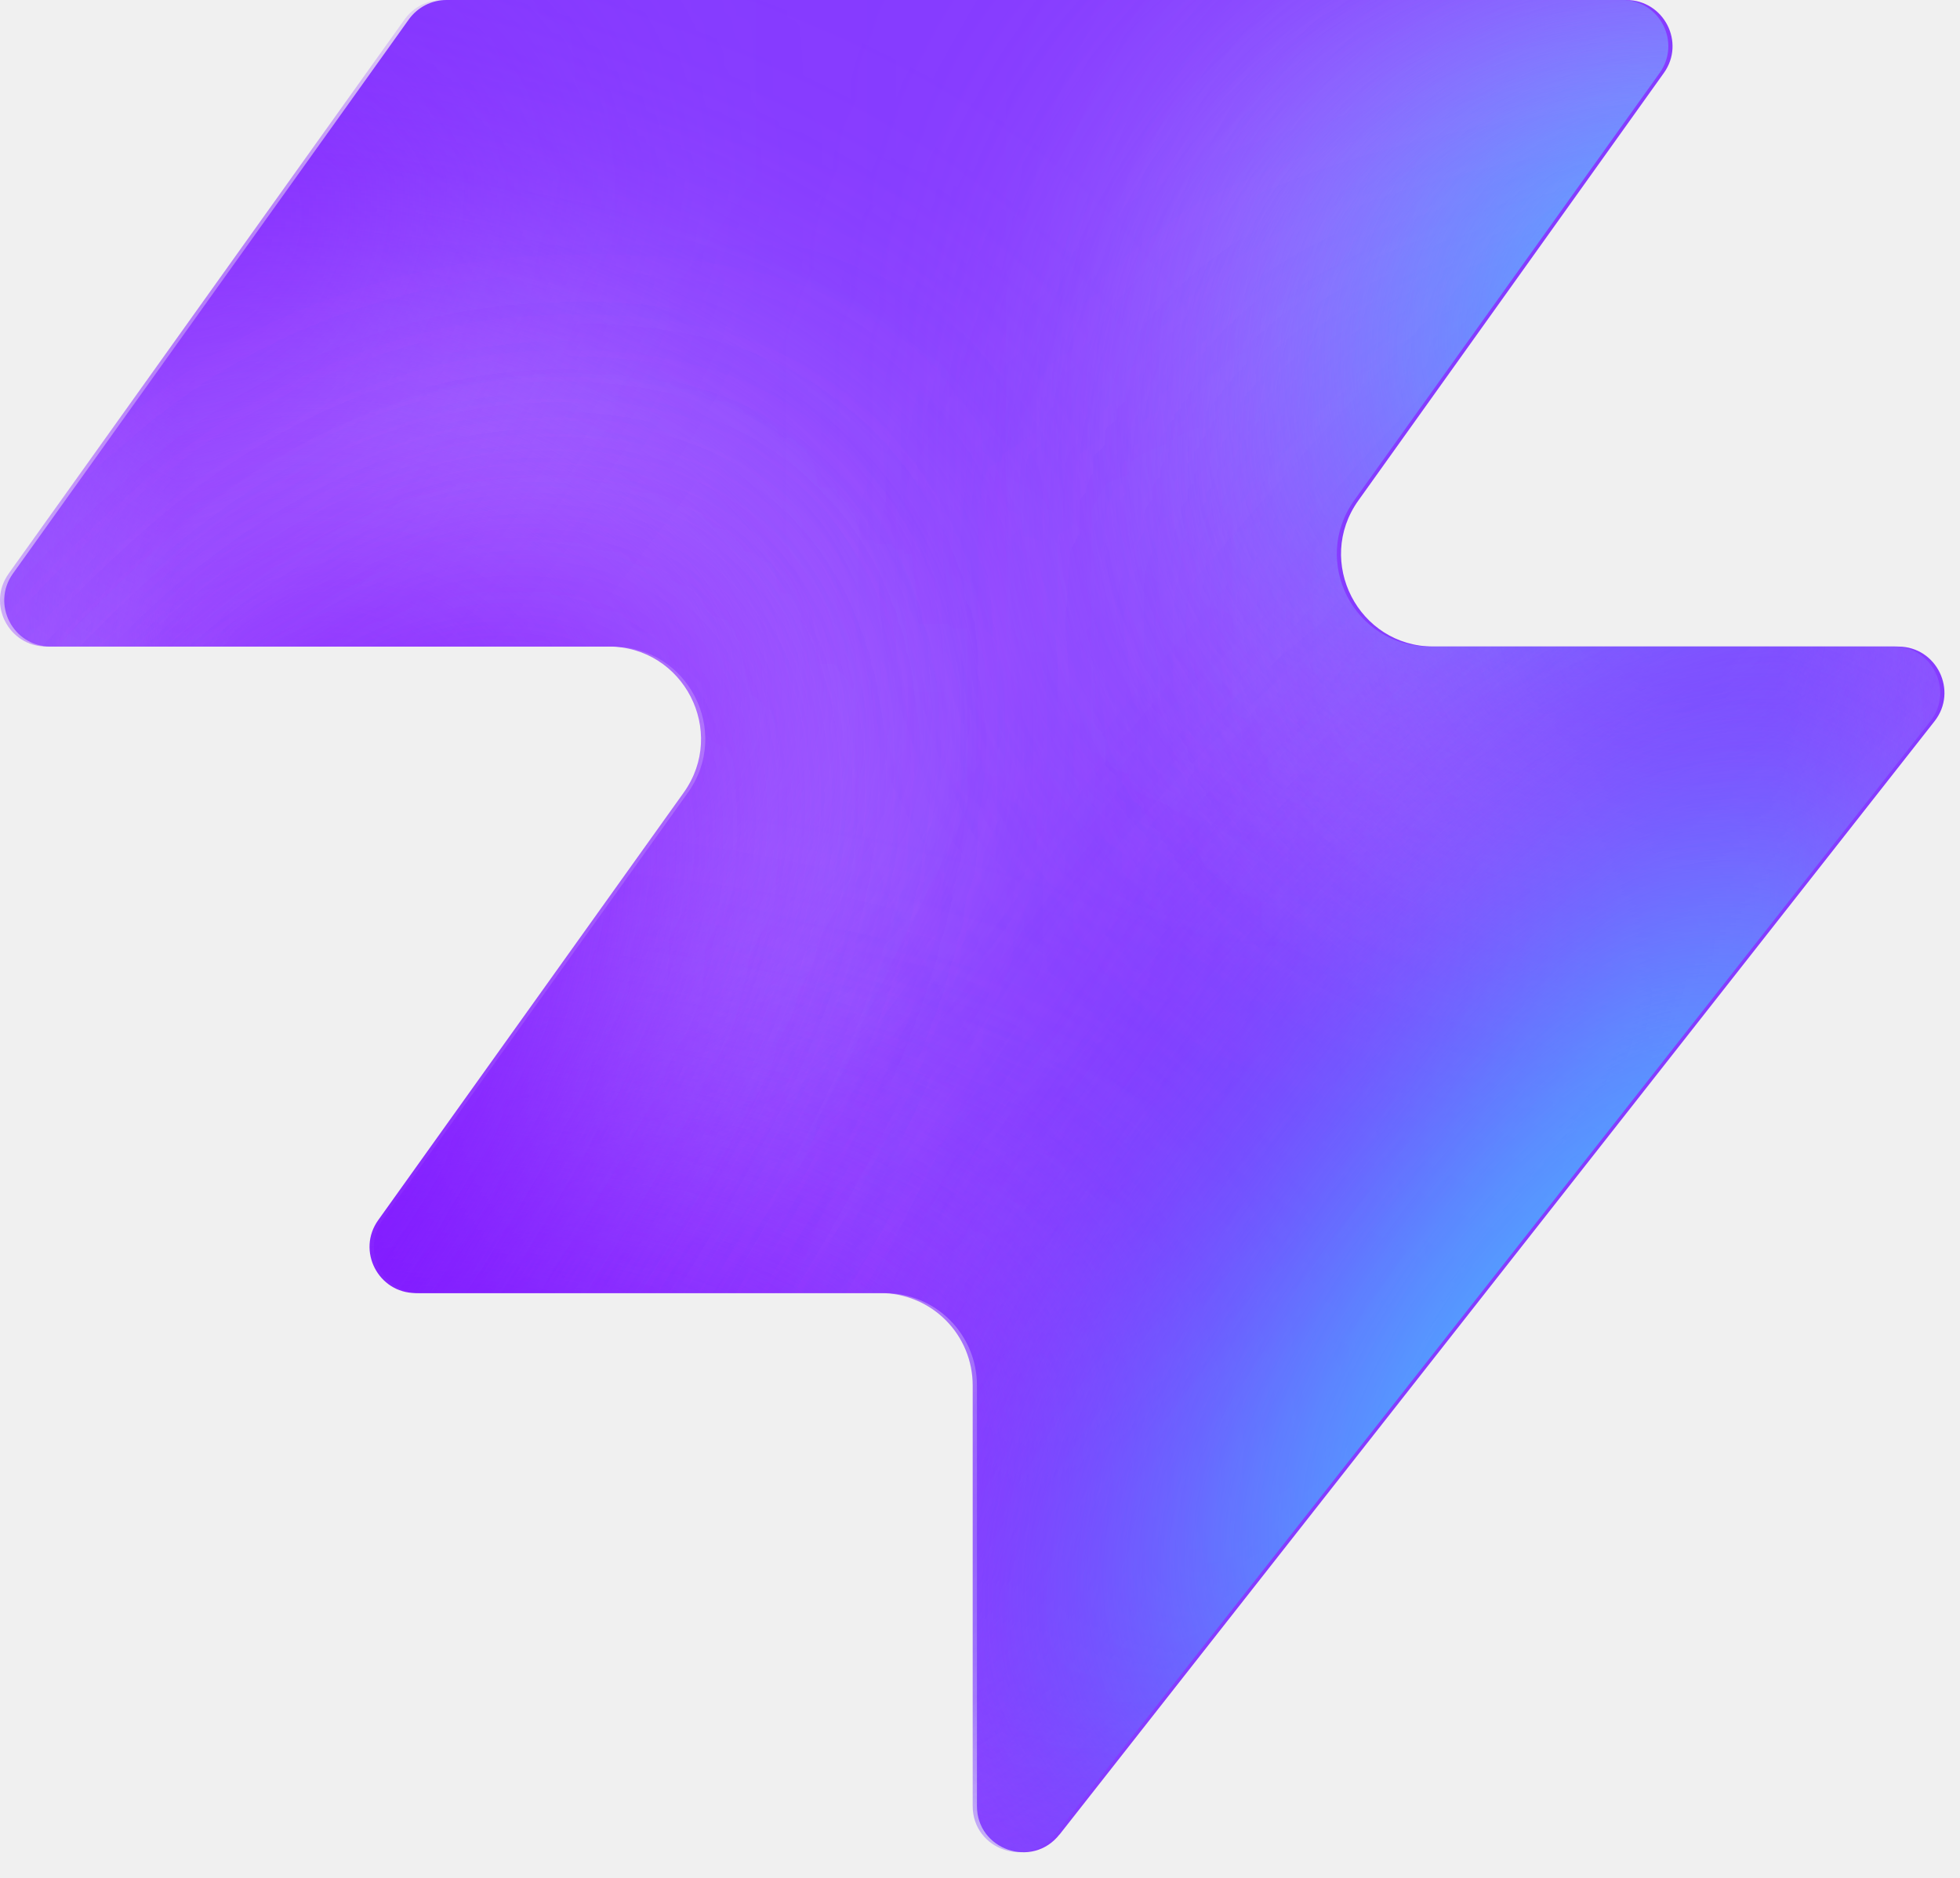
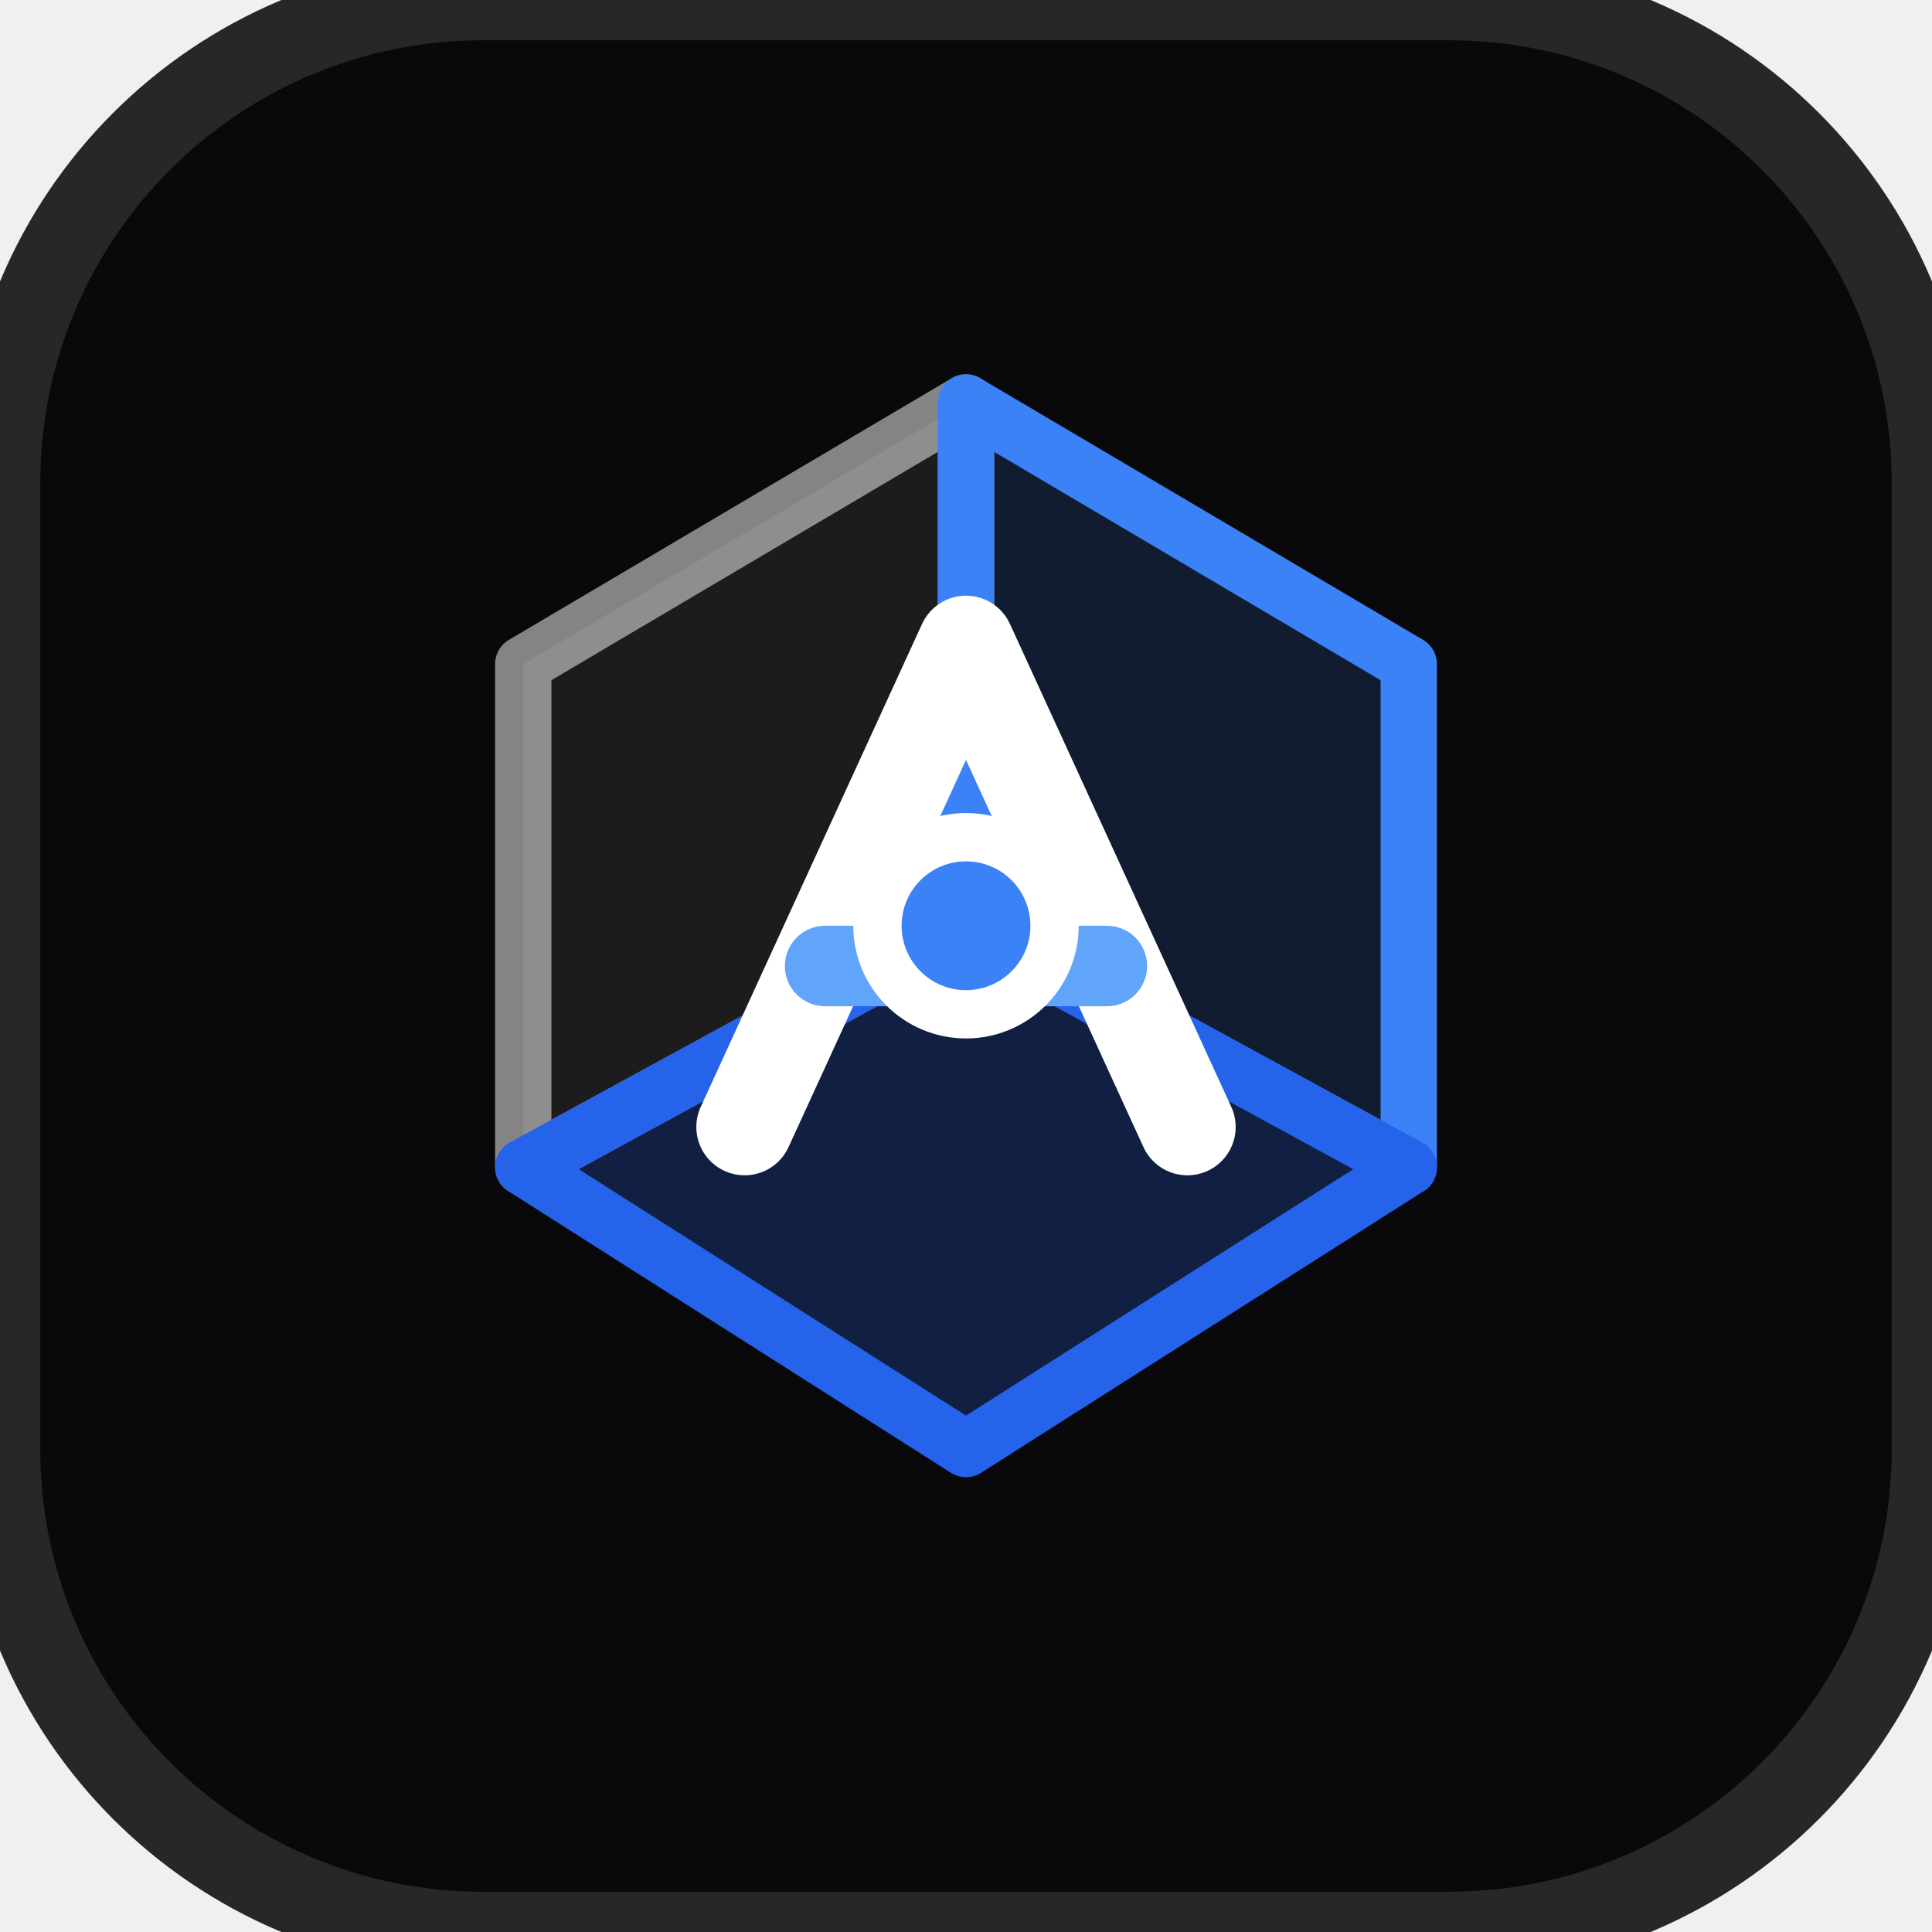
- <svg xmlns="http://www.w3.org/2000/svg" width="48" height="46" fill="none" viewBox="0 0 48 46">
-   <path fill="#863bff" d="M25.946 44.938c-.664.845-2.021.375-2.021-.698V33.937a2.26 2.26 0 0 0-2.262-2.262H10.287c-.92 0-1.456-1.04-.92-1.788l7.48-10.471c1.07-1.497 0-3.578-1.842-3.578H1.237c-.92 0-1.456-1.04-.92-1.788L10.013.474c.214-.297.556-.474.92-.474h28.894c.92 0 1.456 1.04.92 1.788l-7.48 10.471c-1.07 1.498 0 3.579 1.842 3.579h11.377c.943 0 1.473 1.088.89 1.83L25.947 44.94z" style="fill:#863bff;fill:color(display-p3 .525 .23 1);fill-opacity:1" />
-   <mask id="a" width="48" height="46" x="0" y="0" maskUnits="userSpaceOnUse" style="mask-type:alpha">
-     <path fill="#000" d="M25.842 44.938c-.664.844-2.021.375-2.021-.698V33.937a2.26 2.26 0 0 0-2.262-2.262H10.183c-.92 0-1.456-1.04-.92-1.788l7.48-10.471c1.07-1.498 0-3.579-1.842-3.579H1.133c-.92 0-1.456-1.04-.92-1.787L9.91.473c.214-.297.556-.474.92-.474h28.894c.92 0 1.456 1.04.92 1.788l-7.48 10.471c-1.07 1.498 0 3.578 1.842 3.578h11.377c.943 0 1.473 1.088.89 1.832L25.843 44.94z" style="fill:#000;fill-opacity:1" />
-   </mask>
-   <g mask="url(#a)">
-     <g filter="url(#b)">
-       <ellipse cx="5.508" cy="14.704" fill="#ede6ff" rx="5.508" ry="14.704" style="fill:#ede6ff;fill:color(display-p3 .927 .903 1);fill-opacity:1" transform="matrix(.00324 1 1 -.00324 -4.47 31.516)" />
-     </g>
-     <g filter="url(#c)">
-       <ellipse cx="10.399" cy="29.851" fill="#ede6ff" rx="10.399" ry="29.851" style="fill:#ede6ff;fill:color(display-p3 .927 .903 1);fill-opacity:1" transform="matrix(.00324 1 1 -.00324 -39.328 7.883)" />
-     </g>
-     <g filter="url(#d)">
-       <ellipse cx="5.508" cy="30.487" fill="#7e14ff" rx="5.508" ry="30.487" style="fill:#7e14ff;fill:color(display-p3 .492 .077 1);fill-opacity:1" transform="rotate(89.814 -25.913 -14.639)scale(1 -1)" />
-     </g>
-     <g filter="url(#e)">
-       <ellipse cx="5.508" cy="30.599" fill="#7e14ff" rx="5.508" ry="30.599" style="fill:#7e14ff;fill:color(display-p3 .492 .077 1);fill-opacity:1" transform="rotate(89.814 -32.644 -3.334)scale(1 -1)" />
-     </g>
-     <g filter="url(#f)">
-       <ellipse cx="5.508" cy="30.599" fill="#7e14ff" rx="5.508" ry="30.599" style="fill:#7e14ff;fill:color(display-p3 .492 .077 1);fill-opacity:1" transform="matrix(.00324 1 1 -.00324 -34.34 30.47)" />
-     </g>
-     <g filter="url(#g)">
-       <ellipse cx="14.072" cy="22.078" fill="#ede6ff" rx="14.072" ry="22.078" style="fill:#ede6ff;fill:color(display-p3 .927 .903 1);fill-opacity:1" transform="rotate(93.35 24.506 48.493)scale(-1 1)" />
-     </g>
-     <g filter="url(#h)">
-       <ellipse cx="3.47" cy="21.501" fill="#7e14ff" rx="3.47" ry="21.501" style="fill:#7e14ff;fill:color(display-p3 .492 .077 1);fill-opacity:1" transform="rotate(89.009 28.708 47.59)scale(-1 1)" />
-     </g>
-     <g filter="url(#i)">
-       <ellipse cx="3.47" cy="21.501" fill="#7e14ff" rx="3.47" ry="21.501" style="fill:#7e14ff;fill:color(display-p3 .492 .077 1);fill-opacity:1" transform="rotate(89.009 28.708 47.59)scale(-1 1)" />
-     </g>
-     <g filter="url(#j)">
-       <ellipse cx=".387" cy="8.972" fill="#7e14ff" rx="4.407" ry="29.108" style="fill:#7e14ff;fill:color(display-p3 .492 .077 1);fill-opacity:1" transform="rotate(39.51 .387 8.972)" />
-     </g>
-     <g filter="url(#k)">
-       <ellipse cx="47.523" cy="-6.092" fill="#7e14ff" rx="4.407" ry="29.108" style="fill:#7e14ff;fill:color(display-p3 .492 .077 1);fill-opacity:1" transform="rotate(37.892 47.523 -6.092)" />
-     </g>
-     <g filter="url(#l)">
-       <ellipse cx="41.412" cy="6.333" fill="#47bfff" rx="5.971" ry="9.665" style="fill:#47bfff;fill:color(display-p3 .28 .748 1);fill-opacity:1" transform="rotate(37.892 41.412 6.333)" />
-     </g>
-     <g filter="url(#m)">
-       <ellipse cx="-1.879" cy="38.332" fill="#7e14ff" rx="4.407" ry="29.108" style="fill:#7e14ff;fill:color(display-p3 .492 .077 1);fill-opacity:1" transform="rotate(37.892 -1.88 38.332)" />
-     </g>
-     <g filter="url(#n)">
-       <ellipse cx="-1.879" cy="38.332" fill="#7e14ff" rx="4.407" ry="29.108" style="fill:#7e14ff;fill:color(display-p3 .492 .077 1);fill-opacity:1" transform="rotate(37.892 -1.88 38.332)" />
-     </g>
-     <g filter="url(#o)">
-       <ellipse cx="35.651" cy="29.907" fill="#7e14ff" rx="4.407" ry="29.108" style="fill:#7e14ff;fill:color(display-p3 .492 .077 1);fill-opacity:1" transform="rotate(37.892 35.651 29.907)" />
-     </g>
-     <g filter="url(#p)">
-       <ellipse cx="38.418" cy="32.4" fill="#47bfff" rx="5.971" ry="15.297" style="fill:#47bfff;fill:color(display-p3 .28 .748 1);fill-opacity:1" transform="rotate(37.892 38.418 32.4)" />
-     </g>
+ <svg xmlns="http://www.w3.org/2000/svg" width="48" height="48" viewBox="0 0 48 48" fill="none">
+   <rect width="48" height="48" rx="12" fill="#09090b" stroke="#27272a" stroke-width="2" />
+   <g transform="translate(6, 6)">
+     <polygon points="18,4 7,10.5 7,23 18,17" fill="rgba(255, 255, 255, 0.08)" stroke="rgba(255, 255, 255, 0.5)" stroke-width="1.4" stroke-linejoin="round" />
+     <polygon points="18,4 29,10.5 29,23 18,17" fill="rgba(59, 130, 246, 0.16)" stroke="#3b82f6" stroke-width="1.4" stroke-linejoin="round" />
+     <polygon points="18,17 29,23 18,30 7,23" fill="rgba(37, 99, 235, 0.25)" stroke="#2563eb" stroke-width="1.4" stroke-linejoin="round" />
+     <path d="M12.5 22L18 10L23.5 22" stroke="#ffffff" stroke-width="2.4" stroke-linecap="round" stroke-linejoin="round" />
+     <path d="M14.5 18H21.5" stroke="#60a5fa" stroke-width="2" stroke-linecap="round" />
+     <circle cx="18" cy="17" r="2.2" fill="#3b82f6" stroke="#ffffff" stroke-width="1.2" />
  </g>
-   <defs>
-     <filter id="b" width="60.045" height="41.654" x="-19.77" y="16.149" color-interpolation-filters="sRGB" filterUnits="userSpaceOnUse">
-       <feFlood flood-opacity="0" result="BackgroundImageFix" />
-       <feBlend in="SourceGraphic" in2="BackgroundImageFix" result="shape" />
-       <feGaussianBlur result="effect1_foregroundBlur_2002_17158" stdDeviation="7.659" />
-     </filter>
-     <filter id="c" width="90.34" height="51.437" x="-54.613" y="-7.533" color-interpolation-filters="sRGB" filterUnits="userSpaceOnUse">
-       <feFlood flood-opacity="0" result="BackgroundImageFix" />
-       <feBlend in="SourceGraphic" in2="BackgroundImageFix" result="shape" />
-       <feGaussianBlur result="effect1_foregroundBlur_2002_17158" stdDeviation="7.659" />
-     </filter>
-     <filter id="d" width="79.355" height="29.4" x="-49.64" y="2.03" color-interpolation-filters="sRGB" filterUnits="userSpaceOnUse">
-       <feFlood flood-opacity="0" result="BackgroundImageFix" />
-       <feBlend in="SourceGraphic" in2="BackgroundImageFix" result="shape" />
-       <feGaussianBlur result="effect1_foregroundBlur_2002_17158" stdDeviation="4.596" />
-     </filter>
-     <filter id="e" width="79.579" height="29.4" x="-45.045" y="20.029" color-interpolation-filters="sRGB" filterUnits="userSpaceOnUse">
-       <feFlood flood-opacity="0" result="BackgroundImageFix" />
-       <feBlend in="SourceGraphic" in2="BackgroundImageFix" result="shape" />
-       <feGaussianBlur result="effect1_foregroundBlur_2002_17158" stdDeviation="4.596" />
-     </filter>
-     <filter id="f" width="79.579" height="29.4" x="-43.513" y="21.178" color-interpolation-filters="sRGB" filterUnits="userSpaceOnUse">
-       <feFlood flood-opacity="0" result="BackgroundImageFix" />
-       <feBlend in="SourceGraphic" in2="BackgroundImageFix" result="shape" />
-       <feGaussianBlur result="effect1_foregroundBlur_2002_17158" stdDeviation="4.596" />
-     </filter>
-     <filter id="g" width="74.749" height="58.852" x="15.756" y="-17.901" color-interpolation-filters="sRGB" filterUnits="userSpaceOnUse">
-       <feFlood flood-opacity="0" result="BackgroundImageFix" />
-       <feBlend in="SourceGraphic" in2="BackgroundImageFix" result="shape" />
-       <feGaussianBlur result="effect1_foregroundBlur_2002_17158" stdDeviation="7.659" />
-     </filter>
-     <filter id="h" width="61.377" height="25.362" x="23.548" y="2.284" color-interpolation-filters="sRGB" filterUnits="userSpaceOnUse">
-       <feFlood flood-opacity="0" result="BackgroundImageFix" />
-       <feBlend in="SourceGraphic" in2="BackgroundImageFix" result="shape" />
-       <feGaussianBlur result="effect1_foregroundBlur_2002_17158" stdDeviation="4.596" />
-     </filter>
-     <filter id="i" width="61.377" height="25.362" x="23.548" y="2.284" color-interpolation-filters="sRGB" filterUnits="userSpaceOnUse">
-       <feFlood flood-opacity="0" result="BackgroundImageFix" />
-       <feBlend in="SourceGraphic" in2="BackgroundImageFix" result="shape" />
-       <feGaussianBlur result="effect1_foregroundBlur_2002_17158" stdDeviation="4.596" />
-     </filter>
-     <filter id="j" width="56.045" height="63.649" x="-27.636" y="-22.853" color-interpolation-filters="sRGB" filterUnits="userSpaceOnUse">
-       <feFlood flood-opacity="0" result="BackgroundImageFix" />
-       <feBlend in="SourceGraphic" in2="BackgroundImageFix" result="shape" />
-       <feGaussianBlur result="effect1_foregroundBlur_2002_17158" stdDeviation="4.596" />
-     </filter>
-     <filter id="k" width="54.814" height="64.646" x="20.116" y="-38.415" color-interpolation-filters="sRGB" filterUnits="userSpaceOnUse">
-       <feFlood flood-opacity="0" result="BackgroundImageFix" />
-       <feBlend in="SourceGraphic" in2="BackgroundImageFix" result="shape" />
-       <feGaussianBlur result="effect1_foregroundBlur_2002_17158" stdDeviation="4.596" />
-     </filter>
-     <filter id="l" width="33.541" height="35.313" x="24.641" y="-11.323" color-interpolation-filters="sRGB" filterUnits="userSpaceOnUse">
-       <feFlood flood-opacity="0" result="BackgroundImageFix" />
-       <feBlend in="SourceGraphic" in2="BackgroundImageFix" result="shape" />
-       <feGaussianBlur result="effect1_foregroundBlur_2002_17158" stdDeviation="4.596" />
-     </filter>
-     <filter id="m" width="54.814" height="64.646" x="-29.286" y="6.009" color-interpolation-filters="sRGB" filterUnits="userSpaceOnUse">
-       <feFlood flood-opacity="0" result="BackgroundImageFix" />
-       <feBlend in="SourceGraphic" in2="BackgroundImageFix" result="shape" />
-       <feGaussianBlur result="effect1_foregroundBlur_2002_17158" stdDeviation="4.596" />
-     </filter>
-     <filter id="n" width="54.814" height="64.646" x="-29.286" y="6.009" color-interpolation-filters="sRGB" filterUnits="userSpaceOnUse">
-       <feFlood flood-opacity="0" result="BackgroundImageFix" />
-       <feBlend in="SourceGraphic" in2="BackgroundImageFix" result="shape" />
-       <feGaussianBlur result="effect1_foregroundBlur_2002_17158" stdDeviation="4.596" />
-     </filter>
-     <filter id="o" width="54.814" height="64.646" x="8.244" y="-2.416" color-interpolation-filters="sRGB" filterUnits="userSpaceOnUse">
-       <feFlood flood-opacity="0" result="BackgroundImageFix" />
-       <feBlend in="SourceGraphic" in2="BackgroundImageFix" result="shape" />
-       <feGaussianBlur result="effect1_foregroundBlur_2002_17158" stdDeviation="4.596" />
-     </filter>
-     <filter id="p" width="39.409" height="43.623" x="18.713" y="10.588" color-interpolation-filters="sRGB" filterUnits="userSpaceOnUse">
-       <feFlood flood-opacity="0" result="BackgroundImageFix" />
-       <feBlend in="SourceGraphic" in2="BackgroundImageFix" result="shape" />
-       <feGaussianBlur result="effect1_foregroundBlur_2002_17158" stdDeviation="4.596" />
-     </filter>
-   </defs>
</svg>
